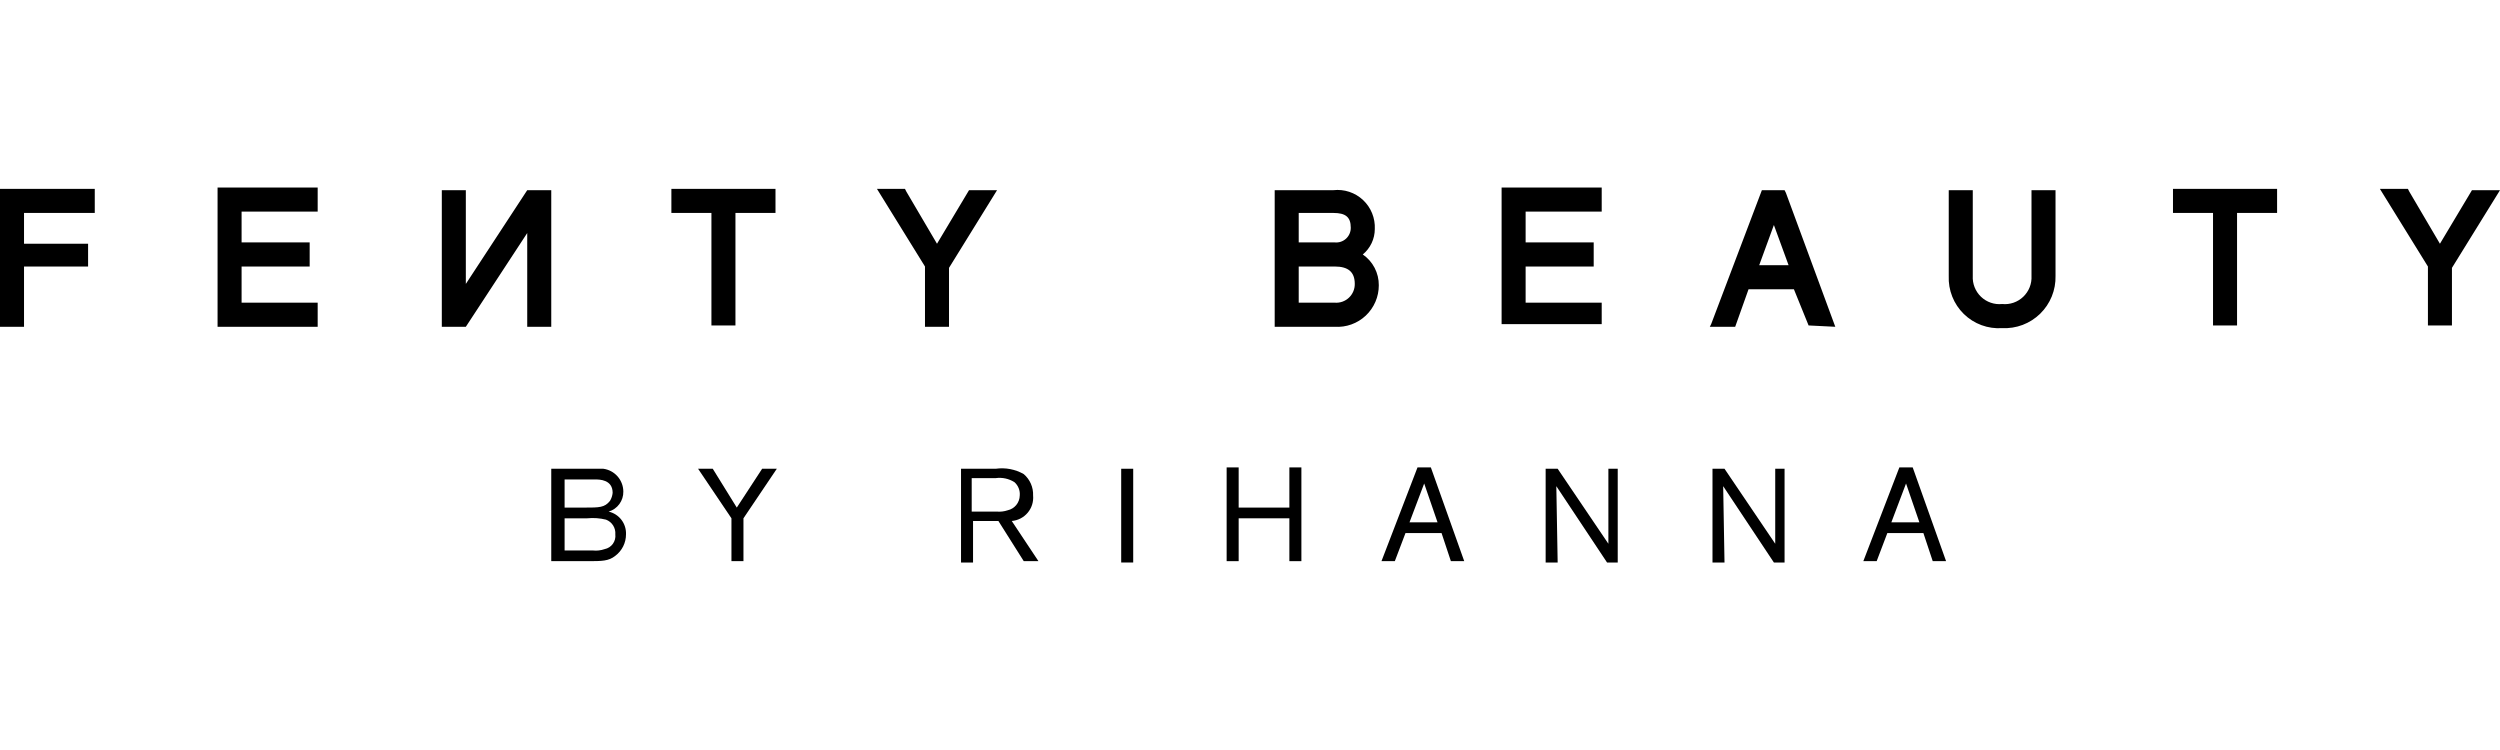
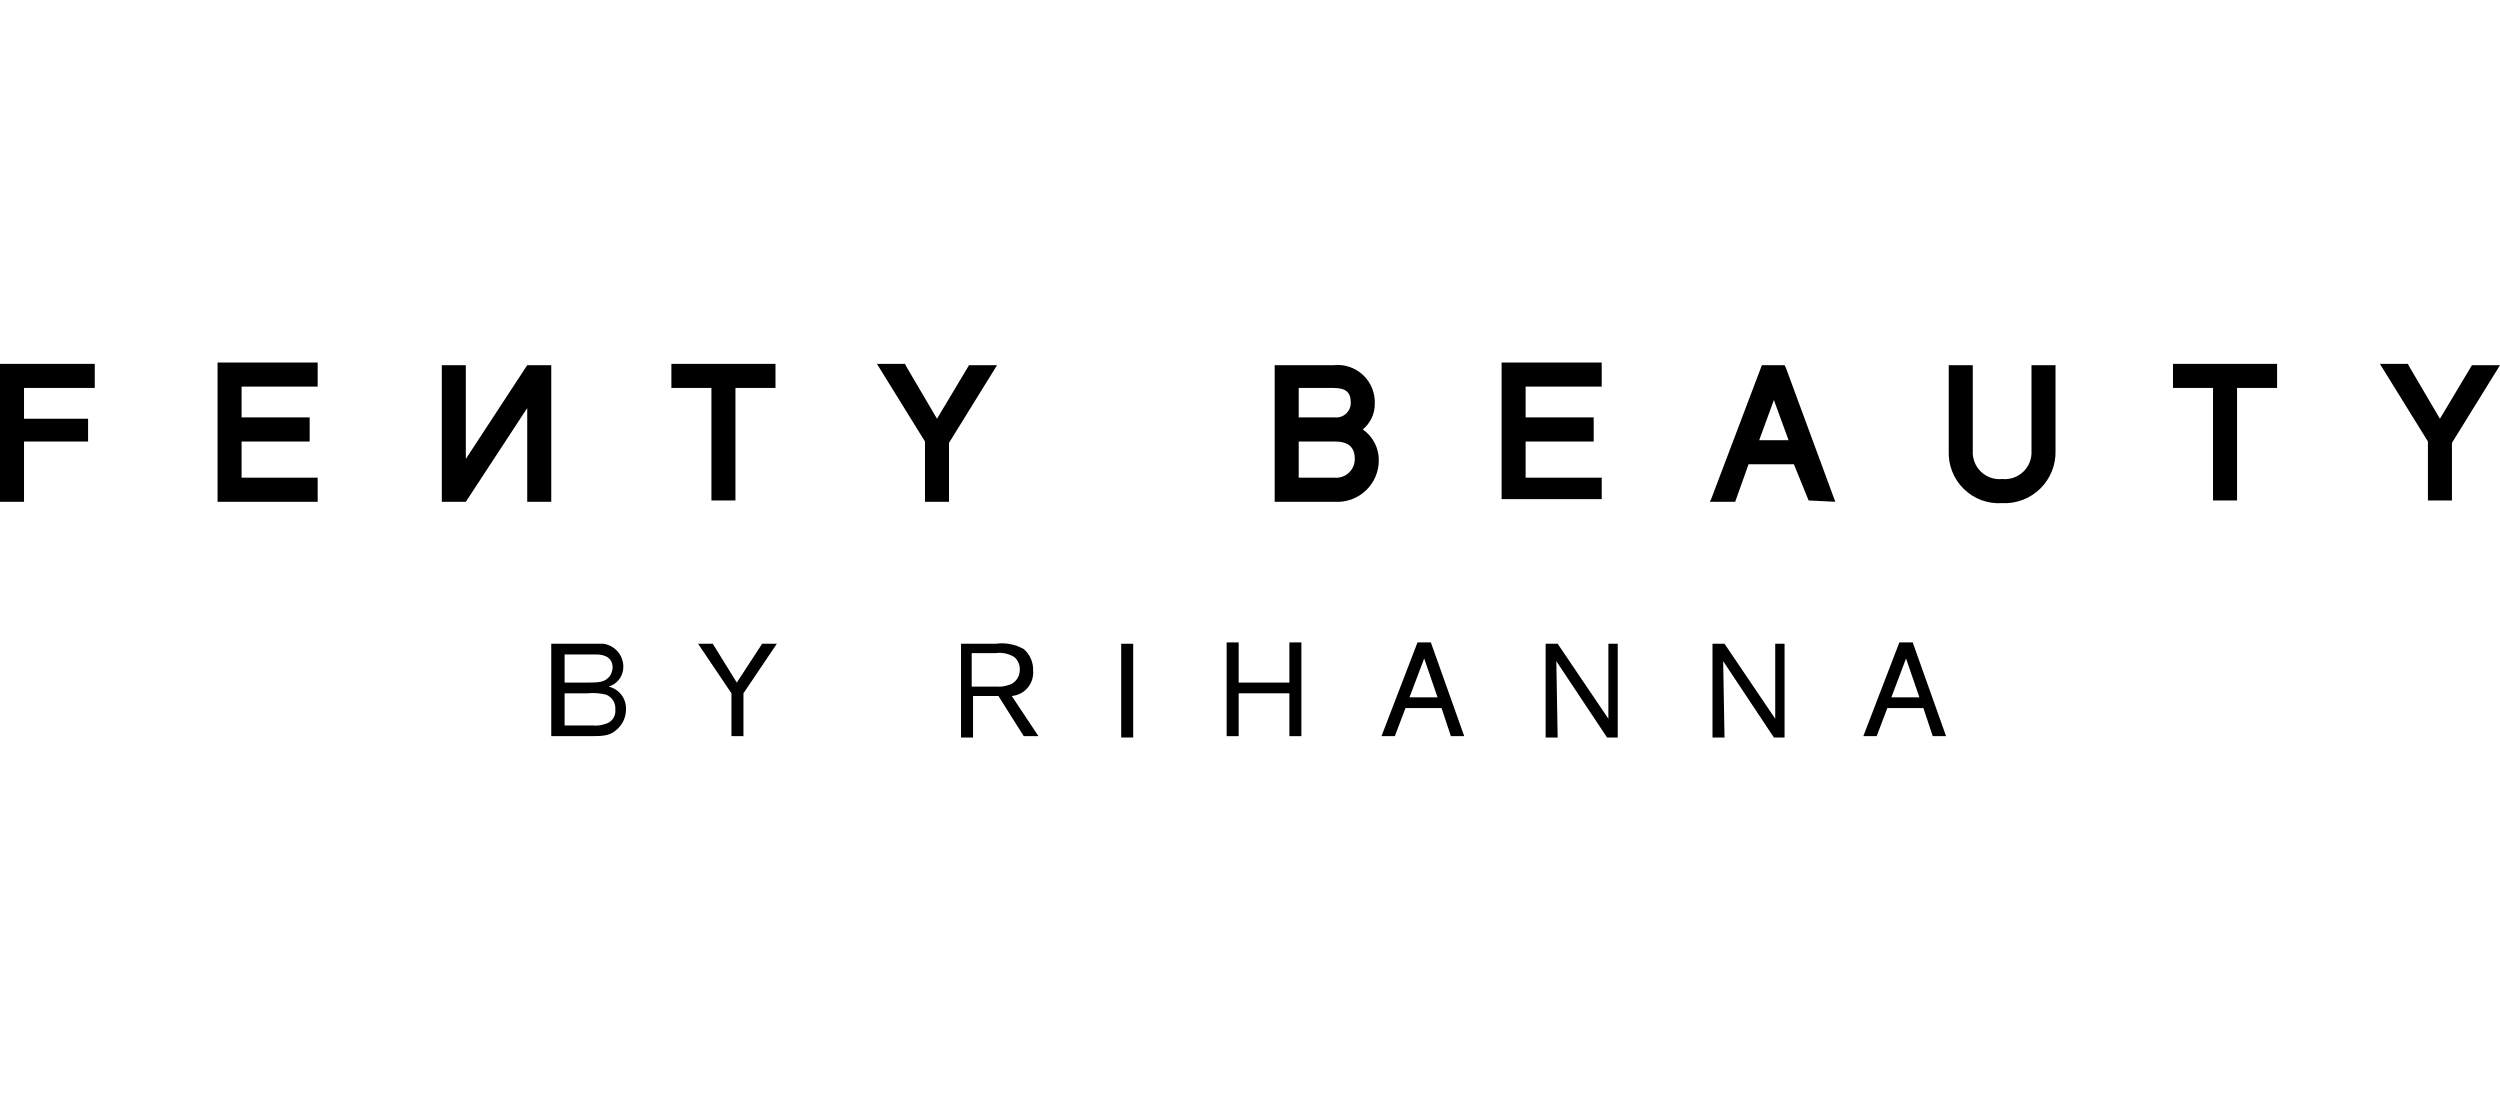
- <svg xmlns="http://www.w3.org/2000/svg" width="150" height="45" viewBox="0 0 300 45" fill="none">
+ <svg xmlns="http://www.w3.org/2000/svg" width="150" height="66" viewBox="0 0 300 45" fill="none">
  <path d="M110.998 16.714H113.881V9.643L119.648 0.321H116.284L112.44 6.75L108.756 0.482L108.596 0.161H105.232L110.998 9.482V16.714ZM26.108 16.714H38.121V13.821H28.991V9.482H37.16V6.589H28.991V2.893H38.121V0H26.108V16.714ZM0 16.714H2.883V9.482H10.571V6.75H2.883V3.054H11.372V0.161H0V16.714ZM80.566 3.054H85.371V16.554H88.254V3.054H93.059V0.161H80.566V3.054ZM55.9 11.571V0.321H53.017V16.714H55.9L63.267 5.464V16.714H66.151V0.321H63.267L55.9 11.571ZM296.636 0.321L292.792 6.75L289.108 0.482L288.948 0.161H285.585L291.351 9.482V16.554H294.234V9.643L300 0.321H296.636ZM260.758 3.054H265.563V16.554H268.446V3.054H273.251V0.161H260.758V3.054ZM243.78 10.607C243.806 11.071 243.731 11.535 243.56 11.967C243.39 12.399 243.128 12.789 242.793 13.11C242.458 13.43 242.058 13.674 241.62 13.825C241.182 13.976 240.717 14.029 240.256 13.982C239.796 14.029 239.33 13.976 238.892 13.825C238.454 13.674 238.054 13.43 237.719 13.11C237.384 12.789 237.123 12.399 236.952 11.967C236.782 11.535 236.707 11.071 236.733 10.607V0.321H233.849V10.607C233.814 11.454 233.956 12.298 234.268 13.086C234.579 13.873 235.053 14.586 235.657 15.177C236.262 15.769 236.984 16.226 237.776 16.518C238.569 16.811 239.414 16.932 240.256 16.875C241.095 16.917 241.934 16.785 242.719 16.488C243.505 16.189 244.221 15.732 244.823 15.144C245.424 14.555 245.898 13.849 246.215 13.068C246.531 12.287 246.684 11.45 246.663 10.607V0.321H243.78V10.607ZM163.534 8.036C163.985 7.665 164.347 7.199 164.597 6.671C164.846 6.143 164.975 5.566 164.976 4.982C165.006 4.334 164.895 3.688 164.651 3.087C164.407 2.486 164.037 1.946 163.565 1.503C163.093 1.06 162.531 0.724 161.917 0.521C161.303 0.317 160.653 0.249 160.011 0.321H152.963V16.714H160.171C160.849 16.758 161.53 16.662 162.169 16.431C162.809 16.201 163.395 15.841 163.891 15.374C164.386 14.907 164.781 14.342 165.05 13.716C165.32 13.09 165.458 12.414 165.456 11.732C165.463 11.005 165.29 10.288 164.955 9.643C164.62 8.999 164.132 8.447 163.534 8.036ZM155.846 3.054H160.011C161.452 3.054 162.093 3.536 162.093 4.821C162.096 5.068 162.048 5.313 161.95 5.54C161.853 5.767 161.708 5.971 161.527 6.138C161.345 6.305 161.131 6.431 160.897 6.509C160.663 6.587 160.416 6.614 160.171 6.589H155.846V3.054ZM160.171 13.821H155.846V9.482H160.171C161.773 9.482 162.573 10.125 162.573 11.571C162.577 11.882 162.515 12.189 162.394 12.474C162.272 12.759 162.092 13.016 161.866 13.228C161.64 13.439 161.373 13.601 161.081 13.704C160.789 13.806 160.479 13.846 160.171 13.821ZM192.205 13.821H183.075V9.482H191.244V6.589H183.075V2.893H192.205V0H180.192V16.393H192.205V13.821ZM217.031 16.554L220.235 16.714L214.309 0.643L214.148 0.321H211.426L205.339 16.393L205.179 16.714H208.222L209.824 12.214H215.27L217.031 16.554ZM211.105 9.321L212.867 4.5L214.629 9.321H211.105Z" fill="black" />
  <path d="M66.311 33.75H72.397C73.058 33.839 73.665 34.164 74.107 34.666C74.548 35.168 74.794 35.813 74.8 36.482C74.811 37.022 74.644 37.551 74.326 37.987C74.007 38.423 73.555 38.741 73.038 38.893C73.649 39.032 74.192 39.381 74.573 39.88C74.953 40.38 75.147 40.997 75.12 41.625C75.12 42.124 75.004 42.616 74.782 43.062C74.559 43.509 74.237 43.897 73.839 44.196C73.038 44.839 72.237 44.839 70.475 44.839H66.151V33.75H66.311ZM67.752 35.036V38.411H70.155C71.917 38.411 72.557 38.411 73.198 37.607C73.376 37.314 73.485 36.984 73.518 36.643C73.518 35.036 71.917 35.036 71.436 35.036H67.752ZM67.752 39.696V43.554H71.116C71.602 43.611 72.095 43.556 72.557 43.393C72.954 43.315 73.306 43.089 73.544 42.761C73.781 42.433 73.887 42.028 73.839 41.625C73.869 41.248 73.776 40.871 73.574 40.552C73.372 40.233 73.071 39.989 72.718 39.857C71.984 39.677 71.226 39.623 70.475 39.696H67.752Z" fill="black" />
  <path d="M89.215 39.696V44.839H87.774V39.696L83.769 33.75H85.531L88.414 38.411L91.457 33.75H93.219L89.215 39.696Z" fill="black" />
  <path d="M116.765 40.179V45H115.323V33.75H119.487C120.649 33.585 121.832 33.811 122.851 34.393C123.22 34.709 123.512 35.104 123.706 35.549C123.9 35.995 123.991 36.478 123.972 36.964C124.005 37.334 123.965 37.706 123.854 38.06C123.743 38.414 123.563 38.743 123.324 39.026C123.086 39.31 122.794 39.544 122.466 39.714C122.137 39.884 121.778 39.987 121.41 40.018L124.613 44.839H122.851L119.808 40.018H116.765V40.179ZM116.765 38.893H119.648C120.081 38.927 120.517 38.872 120.929 38.732C121.332 38.642 121.693 38.419 121.955 38.098C122.216 37.778 122.362 37.378 122.371 36.964C122.397 36.665 122.353 36.363 122.242 36.084C122.13 35.805 121.955 35.556 121.73 35.357C121.062 34.937 120.268 34.766 119.487 34.875H116.604V38.893H116.765Z" fill="black" />
  <path d="M135.985 33.75V45H134.544V33.75H135.985Z" fill="black" />
  <path d="M154.725 39.696H148.639V44.839H147.197V33.589H148.639V38.411H154.725V33.589H156.167V44.839H154.725V39.696Z" fill="black" />
  <path d="M172.985 41.464H168.66L167.379 44.839H165.777L170.101 33.589H171.703L175.707 44.839H174.106L172.985 41.464ZM172.504 40.179L170.902 35.518L169.14 40.179H172.504Z" fill="black" />
  <path d="M194.127 33.75V45H192.846L186.759 35.839L186.919 45H185.478V33.75H186.919L193.006 42.75V33.75H194.127Z" fill="black" />
  <path d="M214.148 33.75V45H212.867L206.781 35.839L206.941 45H205.499V33.75H206.941L213.027 42.75V33.75H214.148Z" fill="black" />
  <path d="M230.806 41.464H226.482L225.2 44.839H223.599L227.923 33.589H229.525L233.529 44.839H231.927L230.806 41.464ZM230.326 40.179L228.724 35.518L226.962 40.179H230.326Z" fill="black" />
</svg>
